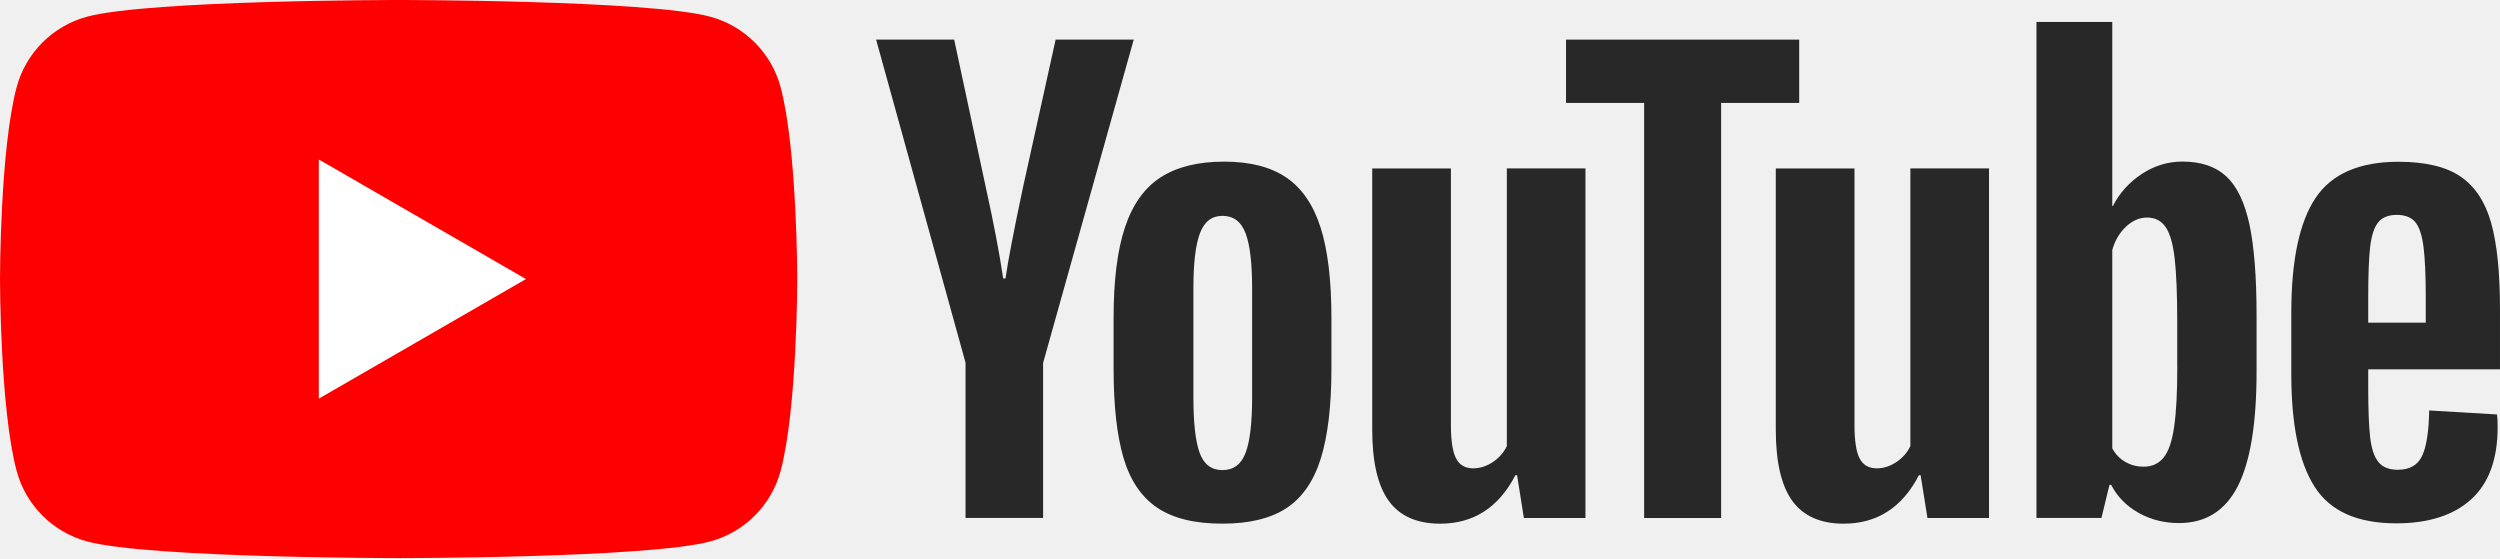
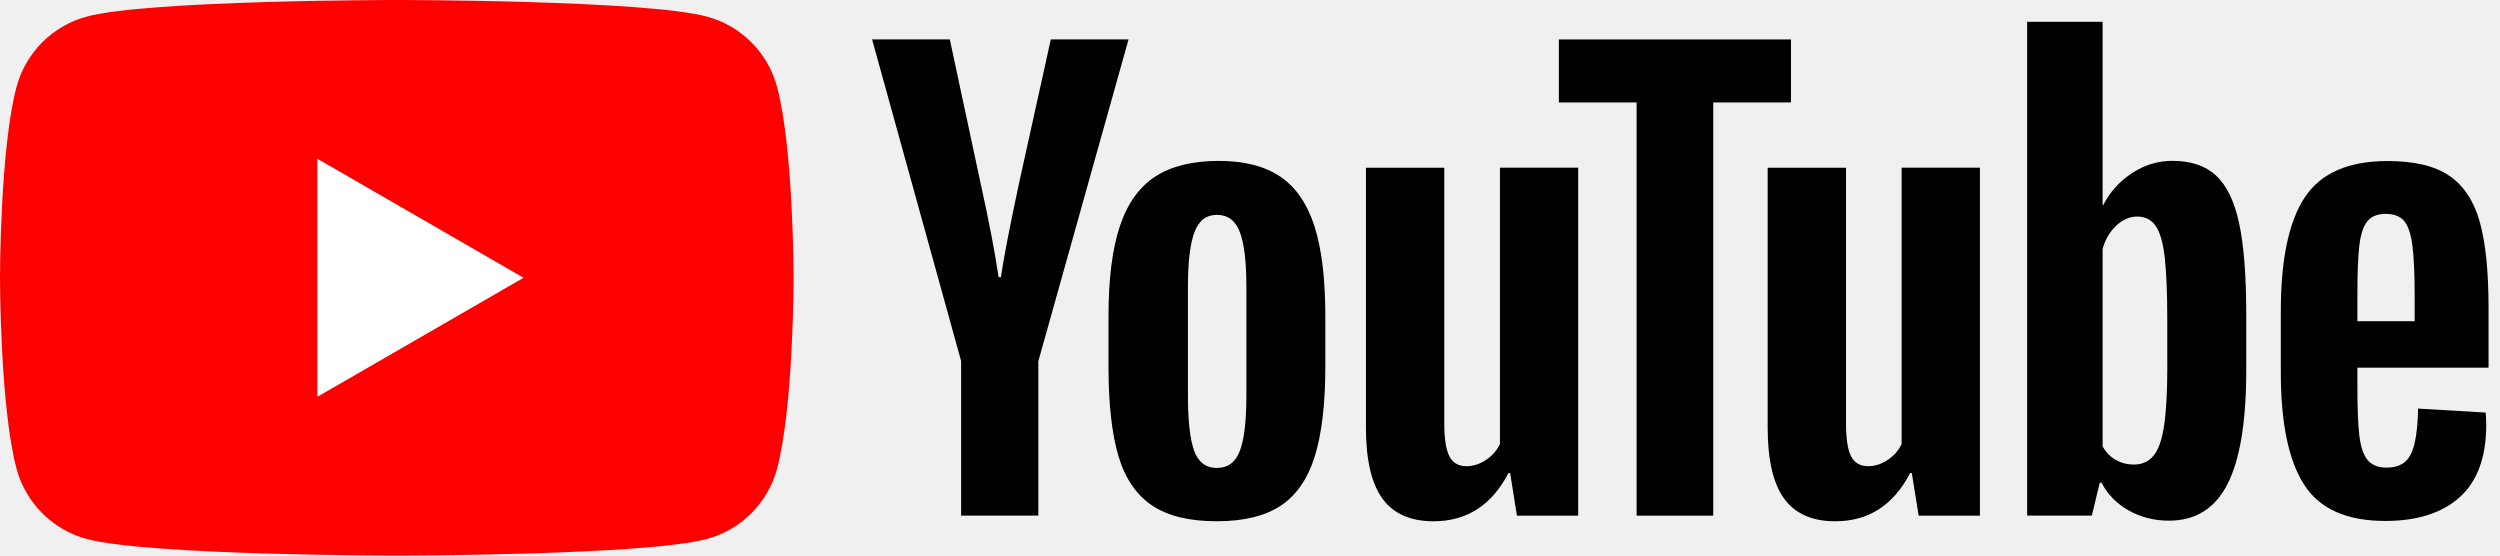
- <svg xmlns="http://www.w3.org/2000/svg" viewBox="409.289 277.787 512 114.301" width="512" height="114.301">
-   <g viewBox="0 0 90 20" preserveAspectRatio="xMidYMid meet" class="style-scope yt-icon" transform="matrix(5.715038, 0, 0, 5.715038, 409.2888, 277.7872)">
+ <svg xmlns="http://www.w3.org/2000/svg" viewBox="0 0 90 20" preserveAspectRatio="xMidYMid meet" focusable="false" class="style-scope yt-icon" style="pointer-events: none; display: block; width: 100%; height: 100%;">
+   <g viewBox="0 0 90 20" preserveAspectRatio="xMidYMid meet" class="style-scope yt-icon">
    <g class="style-scope yt-icon">
-       <path d="M27.973 3.123C27.643 1.893 26.677 0.927 25.447 0.597C23.22 2.24288e-07 14.285 0 14.285 0C14.285 0 5.35 2.24288e-07 3.123 0.597C1.893 0.927 0.927 1.893 0.597 3.123C2.24288e-07 5.35 0 10 0 10C0 10 2.24288e-07 14.65 0.597 16.877C0.927 18.107 1.893 19.073 3.123 19.403C5.35 20 14.285 20 14.285 20C14.285 20 23.22 20 25.447 19.403C26.677 19.073 27.643 18.107 27.973 16.877C28.57 14.65 28.57 10 28.57 10C28.57 10 28.568 5.35 27.973 3.123Z" class="style-scope yt-icon" fill="#FF0000" />
-       <path d="M11.425 14.285L18.848 10L11.425 5.715V14.285Z" class="style-scope yt-icon" fill="white" />
+       <path d="M27.973 3.123C27.643 1.893 26.677 0.927 25.447 0.597C23.22 2.24288e-07 14.285 0 14.285 0C14.285 0 5.35 2.24288e-07 3.123 0.597C1.893 0.927 0.927 1.893 0.597 3.123C2.24288e-07 5.35 0 10 0 10C0 10 2.24288e-07 14.65 0.597 16.877C0.927 18.107 1.893 19.073 3.123 19.403C5.35 20 14.285 20 14.285 20C14.285 20 23.22 20 25.447 19.403C26.677 19.073 27.643 18.107 27.973 16.877C28.57 14.65 28.57 10 28.57 10C28.57 10 28.568 5.35 27.973 3.123Z" fill="#FF0000" class="style-scope yt-icon" />
+       <path d="M11.425 14.285L18.848 10L11.425 5.715V14.285Z" fill="white" class="style-scope yt-icon" />
    </g>
    <g class="style-scope yt-icon">
      <g id="youtube-paths" class="style-scope yt-icon">
-         <path d="M34.602 13.004L31.395 1.418H34.193L35.317 6.67C35.604 7.964 35.814 9.067 35.95 9.979H36.032C36.126 9.325 36.338 8.229 36.665 6.689L37.829 1.418H40.628L37.38 13.004V18.561H34.6V13.004H34.602Z" class="style-scope yt-icon" style="fill: rgb(40, 40, 40);" />
-         <path d="M41.47 18.194C40.905 17.813 40.503 17.22 40.263 16.416C40.026 15.611 39.906 14.544 39.906 13.208V11.39C39.906 10.042 40.042 8.958 40.315 8.142C40.588 7.326 41.014 6.729 41.592 6.355C42.171 5.981 42.93 5.792 43.871 5.792C44.798 5.792 45.538 5.983 46.098 6.364C46.656 6.745 47.065 7.342 47.323 8.151C47.582 8.963 47.712 10.042 47.712 11.39V13.208C47.712 14.544 47.584 15.616 47.333 16.425C47.081 17.236 46.672 17.829 46.108 18.203C45.543 18.577 44.776 18.765 43.81 18.765C42.813 18.767 42.034 18.575 41.47 18.194ZM44.635 16.232C44.791 15.823 44.87 15.158 44.87 14.231V10.329C44.87 9.431 44.793 8.772 44.635 8.358C44.478 7.942 44.203 7.735 43.807 7.735C43.426 7.735 43.156 7.942 43.001 8.358C42.843 8.775 42.766 9.431 42.766 10.329V14.231C42.766 15.158 42.841 15.825 42.991 16.232C43.142 16.642 43.412 16.846 43.807 16.846C44.203 16.846 44.478 16.642 44.635 16.232Z" class="style-scope yt-icon" style="fill: rgb(40, 40, 40);" />
-         <path d="M56.815 18.563H54.609L54.365 17.03H54.304C53.704 18.187 52.806 18.766 51.606 18.766C50.776 18.766 50.162 18.493 49.767 17.95C49.372 17.404 49.174 16.553 49.174 15.396V6.038H51.994V15.231C51.994 15.791 52.055 16.188 52.178 16.426C52.3 16.663 52.505 16.783 52.791 16.783C53.036 16.783 53.271 16.708 53.497 16.557C53.723 16.407 53.887 16.216 53.998 15.986V6.035H56.815V18.563Z" class="style-scope yt-icon" style="fill: rgb(40, 40, 40);" />
-         <path d="M64.475 3.688H61.677V18.563H58.918V3.688H56.119V1.42H64.475V3.688Z" class="style-scope yt-icon" style="fill: rgb(40, 40, 40);" />
-         <path d="M71.277 18.563H69.071L68.826 17.03H68.765C68.165 18.187 67.267 18.766 66.067 18.766C65.237 18.766 64.624 18.493 64.228 17.95C63.833 17.404 63.636 16.553 63.636 15.396V6.038H66.456V15.231C66.456 15.791 66.517 16.188 66.639 16.426C66.761 16.663 66.966 16.783 67.253 16.783C67.497 16.783 67.733 16.708 67.958 16.557C68.184 16.407 68.349 16.216 68.459 15.986V6.035H71.277V18.563Z" class="style-scope yt-icon" style="fill: rgb(40, 40, 40);" />
-         <path d="M80.609 8.039C80.437 7.248 80.162 6.677 79.781 6.322C79.4 5.967 78.876 5.79 78.208 5.79C77.69 5.79 77.206 5.936 76.757 6.23C76.308 6.524 75.959 6.907 75.715 7.385H75.694V0.786H72.977V18.561H75.306L75.593 17.375H75.654C75.872 17.799 76.199 18.13 76.634 18.377C77.07 18.622 77.554 18.744 78.085 18.744C79.038 18.744 79.741 18.305 80.19 17.427C80.64 16.548 80.865 15.177 80.865 13.309V11.327C80.865 9.927 80.778 8.829 80.609 8.039ZM78.024 13.149C78.024 14.062 77.987 14.777 77.911 15.294C77.836 15.812 77.712 16.181 77.533 16.397C77.356 16.616 77.117 16.724 76.818 16.724C76.585 16.724 76.371 16.67 76.173 16.559C75.976 16.451 75.816 16.287 75.694 16.07V8.961C75.788 8.62 75.952 8.342 76.185 8.123C76.416 7.905 76.67 7.796 76.94 7.796C77.227 7.796 77.448 7.909 77.603 8.133C77.761 8.359 77.869 8.735 77.93 9.266C77.991 9.798 78.022 10.553 78.022 11.534V13.149H78.024Z" class="style-scope yt-icon" style="fill: rgb(40, 40, 40);" />
-         <path d="M84.866 13.871C84.866 14.675 84.889 15.278 84.936 15.68C84.983 16.082 85.082 16.374 85.233 16.559C85.383 16.743 85.614 16.834 85.926 16.834C86.347 16.834 86.639 16.67 86.794 16.343C86.952 16.016 87.037 15.47 87.051 14.709L89.482 14.852C89.496 14.96 89.504 15.111 89.504 15.301C89.504 16.458 89.186 17.324 88.553 17.895C87.921 18.467 87.025 18.754 85.868 18.754C84.478 18.754 83.504 18.319 82.947 17.446C82.387 16.573 82.109 15.226 82.109 13.401V11.214C82.109 9.335 82.399 7.961 82.977 7.096C83.556 6.23 84.546 5.797 85.95 5.797C86.916 5.797 87.66 5.974 88.177 6.329C88.695 6.684 89.059 7.234 89.271 7.985C89.482 8.735 89.588 9.77 89.588 11.091V13.236H84.866V13.871ZM85.223 7.968C85.08 8.144 84.986 8.434 84.936 8.836C84.889 9.238 84.866 9.847 84.866 10.666V11.564H86.928V10.666C86.928 9.861 86.9 9.252 86.846 8.836C86.792 8.42 86.693 8.128 86.55 7.956C86.406 7.787 86.185 7.7 85.886 7.7C85.585 7.702 85.364 7.792 85.223 7.968Z" class="style-scope yt-icon" style="fill: rgb(40, 40, 40);" />
+         <path d="M34.602 13.004L31.395 1.418H34.193L35.317 6.67C35.604 7.964 35.814 9.067 35.95 9.979H36.032C36.126 9.325 36.338 8.229 36.665 6.689L37.829 1.418H40.628L37.38 13.004V18.561H34.6V13.004H34.602Z" class="style-scope yt-icon" />
+         <path d="M41.47 18.194C40.905 17.813 40.503 17.22 40.263 16.416C40.026 15.611 39.906 14.544 39.906 13.208V11.39C39.906 10.042 40.042 8.958 40.315 8.142C40.588 7.326 41.014 6.729 41.592 6.355C42.171 5.981 42.93 5.792 43.871 5.792C44.798 5.792 45.538 5.983 46.098 6.364C46.656 6.745 47.065 7.342 47.323 8.151C47.582 8.963 47.712 10.042 47.712 11.39V13.208C47.712 14.544 47.584 15.616 47.333 16.425C47.081 17.236 46.672 17.829 46.108 18.203C45.543 18.577 44.776 18.765 43.81 18.765C42.813 18.767 42.034 18.575 41.47 18.194ZM44.635 16.232C44.791 15.823 44.87 15.158 44.87 14.231V10.329C44.87 9.431 44.793 8.772 44.635 8.358C44.478 7.942 44.203 7.735 43.807 7.735C43.426 7.735 43.156 7.942 43.001 8.358C42.843 8.775 42.766 9.431 42.766 10.329V14.231C42.766 15.158 42.841 15.825 42.991 16.232C43.142 16.642 43.412 16.846 43.807 16.846C44.203 16.846 44.478 16.642 44.635 16.232Z" class="style-scope yt-icon" />
+         <path d="M56.815 18.563H54.609L54.365 17.03H54.304C53.704 18.187 52.806 18.766 51.606 18.766C50.776 18.766 50.162 18.493 49.767 17.95C49.372 17.404 49.174 16.553 49.174 15.396V6.038H51.994V15.231C51.994 15.791 52.055 16.188 52.178 16.426C52.3 16.663 52.505 16.783 52.791 16.783C53.036 16.783 53.271 16.708 53.497 16.557C53.723 16.407 53.887 16.216 53.998 15.986V6.035H56.815V18.563Z" class="style-scope yt-icon" />
+         <path d="M64.475 3.688H61.677V18.563H58.918V3.688H56.119V1.42H64.475V3.688Z" class="style-scope yt-icon" />
+         <path d="M71.277 18.563H69.071L68.826 17.03H68.765C68.165 18.187 67.267 18.766 66.067 18.766C65.237 18.766 64.624 18.493 64.228 17.95C63.833 17.404 63.636 16.553 63.636 15.396V6.038H66.456V15.231C66.456 15.791 66.517 16.188 66.639 16.426C66.761 16.663 66.966 16.783 67.253 16.783C67.497 16.783 67.733 16.708 67.958 16.557C68.184 16.407 68.349 16.216 68.459 15.986V6.035H71.277V18.563Z" class="style-scope yt-icon" />
+         <path d="M80.609 8.039C80.437 7.248 80.162 6.677 79.781 6.322C79.4 5.967 78.876 5.79 78.208 5.79C77.69 5.79 77.206 5.936 76.757 6.23C76.308 6.524 75.959 6.907 75.715 7.385H75.694V0.786H72.977V18.561H75.306L75.593 17.375H75.654C75.872 17.799 76.199 18.13 76.634 18.377C77.07 18.622 77.554 18.744 78.085 18.744C79.038 18.744 79.741 18.305 80.19 17.427C80.64 16.548 80.865 15.177 80.865 13.309V11.327C80.865 9.927 80.778 8.829 80.609 8.039ZM78.024 13.149C78.024 14.062 77.987 14.777 77.911 15.294C77.836 15.812 77.712 16.181 77.533 16.397C77.356 16.616 77.117 16.724 76.818 16.724C76.585 16.724 76.371 16.67 76.173 16.559C75.976 16.451 75.816 16.287 75.694 16.07V8.961C75.788 8.62 75.952 8.342 76.185 8.123C76.416 7.905 76.67 7.796 76.94 7.796C77.227 7.796 77.448 7.909 77.603 8.133C77.761 8.359 77.869 8.735 77.93 9.266C77.991 9.798 78.022 10.553 78.022 11.534V13.149H78.024Z" class="style-scope yt-icon" />
+         <path d="M84.866 13.871C84.866 14.675 84.889 15.278 84.936 15.68C84.983 16.082 85.082 16.374 85.233 16.559C85.383 16.743 85.614 16.834 85.926 16.834C86.347 16.834 86.639 16.67 86.794 16.343C86.952 16.016 87.037 15.47 87.051 14.709L89.482 14.852C89.496 14.96 89.504 15.111 89.504 15.301C89.504 16.458 89.186 17.324 88.553 17.895C87.921 18.467 87.025 18.754 85.868 18.754C84.478 18.754 83.504 18.319 82.947 17.446C82.387 16.573 82.109 15.226 82.109 13.401V11.214C82.109 9.335 82.399 7.961 82.977 7.096C83.556 6.23 84.546 5.797 85.95 5.797C86.916 5.797 87.66 5.974 88.177 6.329C88.695 6.684 89.059 7.234 89.271 7.985C89.482 8.735 89.588 9.77 89.588 11.091V13.236H84.866V13.871ZM85.223 7.968C85.08 8.144 84.986 8.434 84.936 8.836C84.889 9.238 84.866 9.847 84.866 10.666V11.564H86.928V10.666C86.928 9.861 86.9 9.252 86.846 8.836C86.792 8.42 86.693 8.128 86.55 7.956C86.406 7.787 86.185 7.7 85.886 7.7C85.585 7.702 85.364 7.792 85.223 7.968Z" class="style-scope yt-icon" />
      </g>
    </g>
  </g>
</svg>
